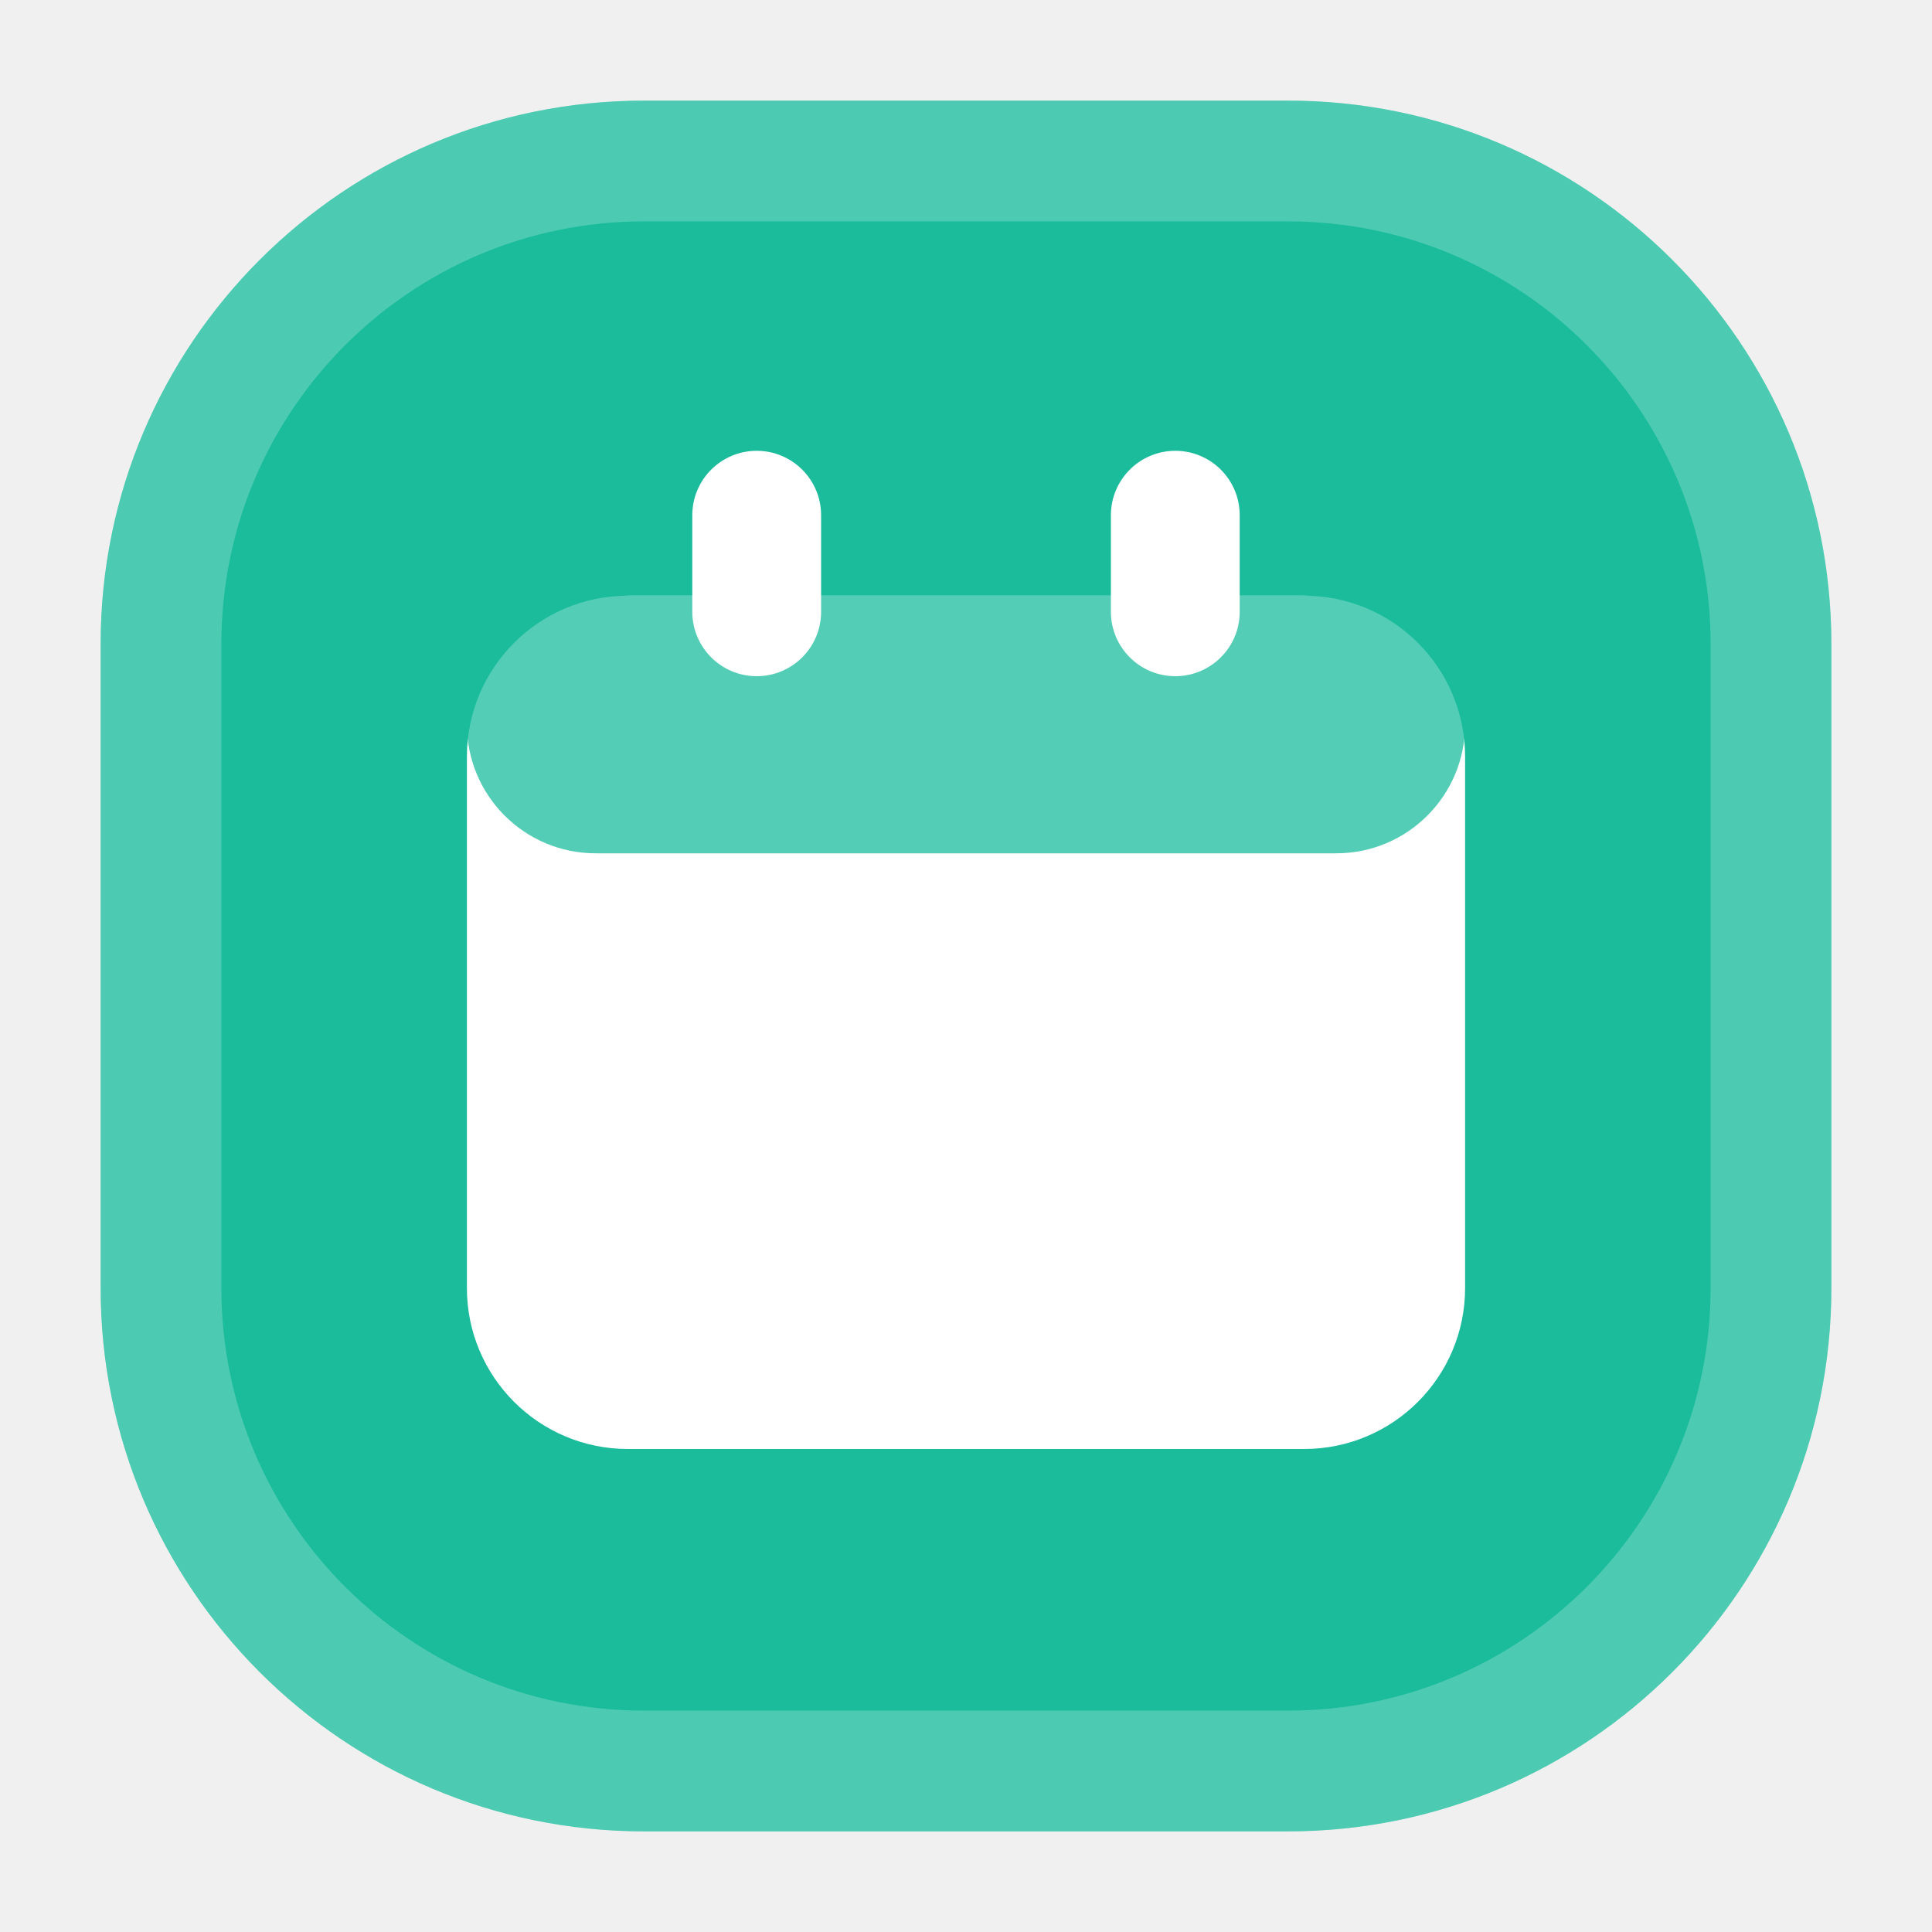
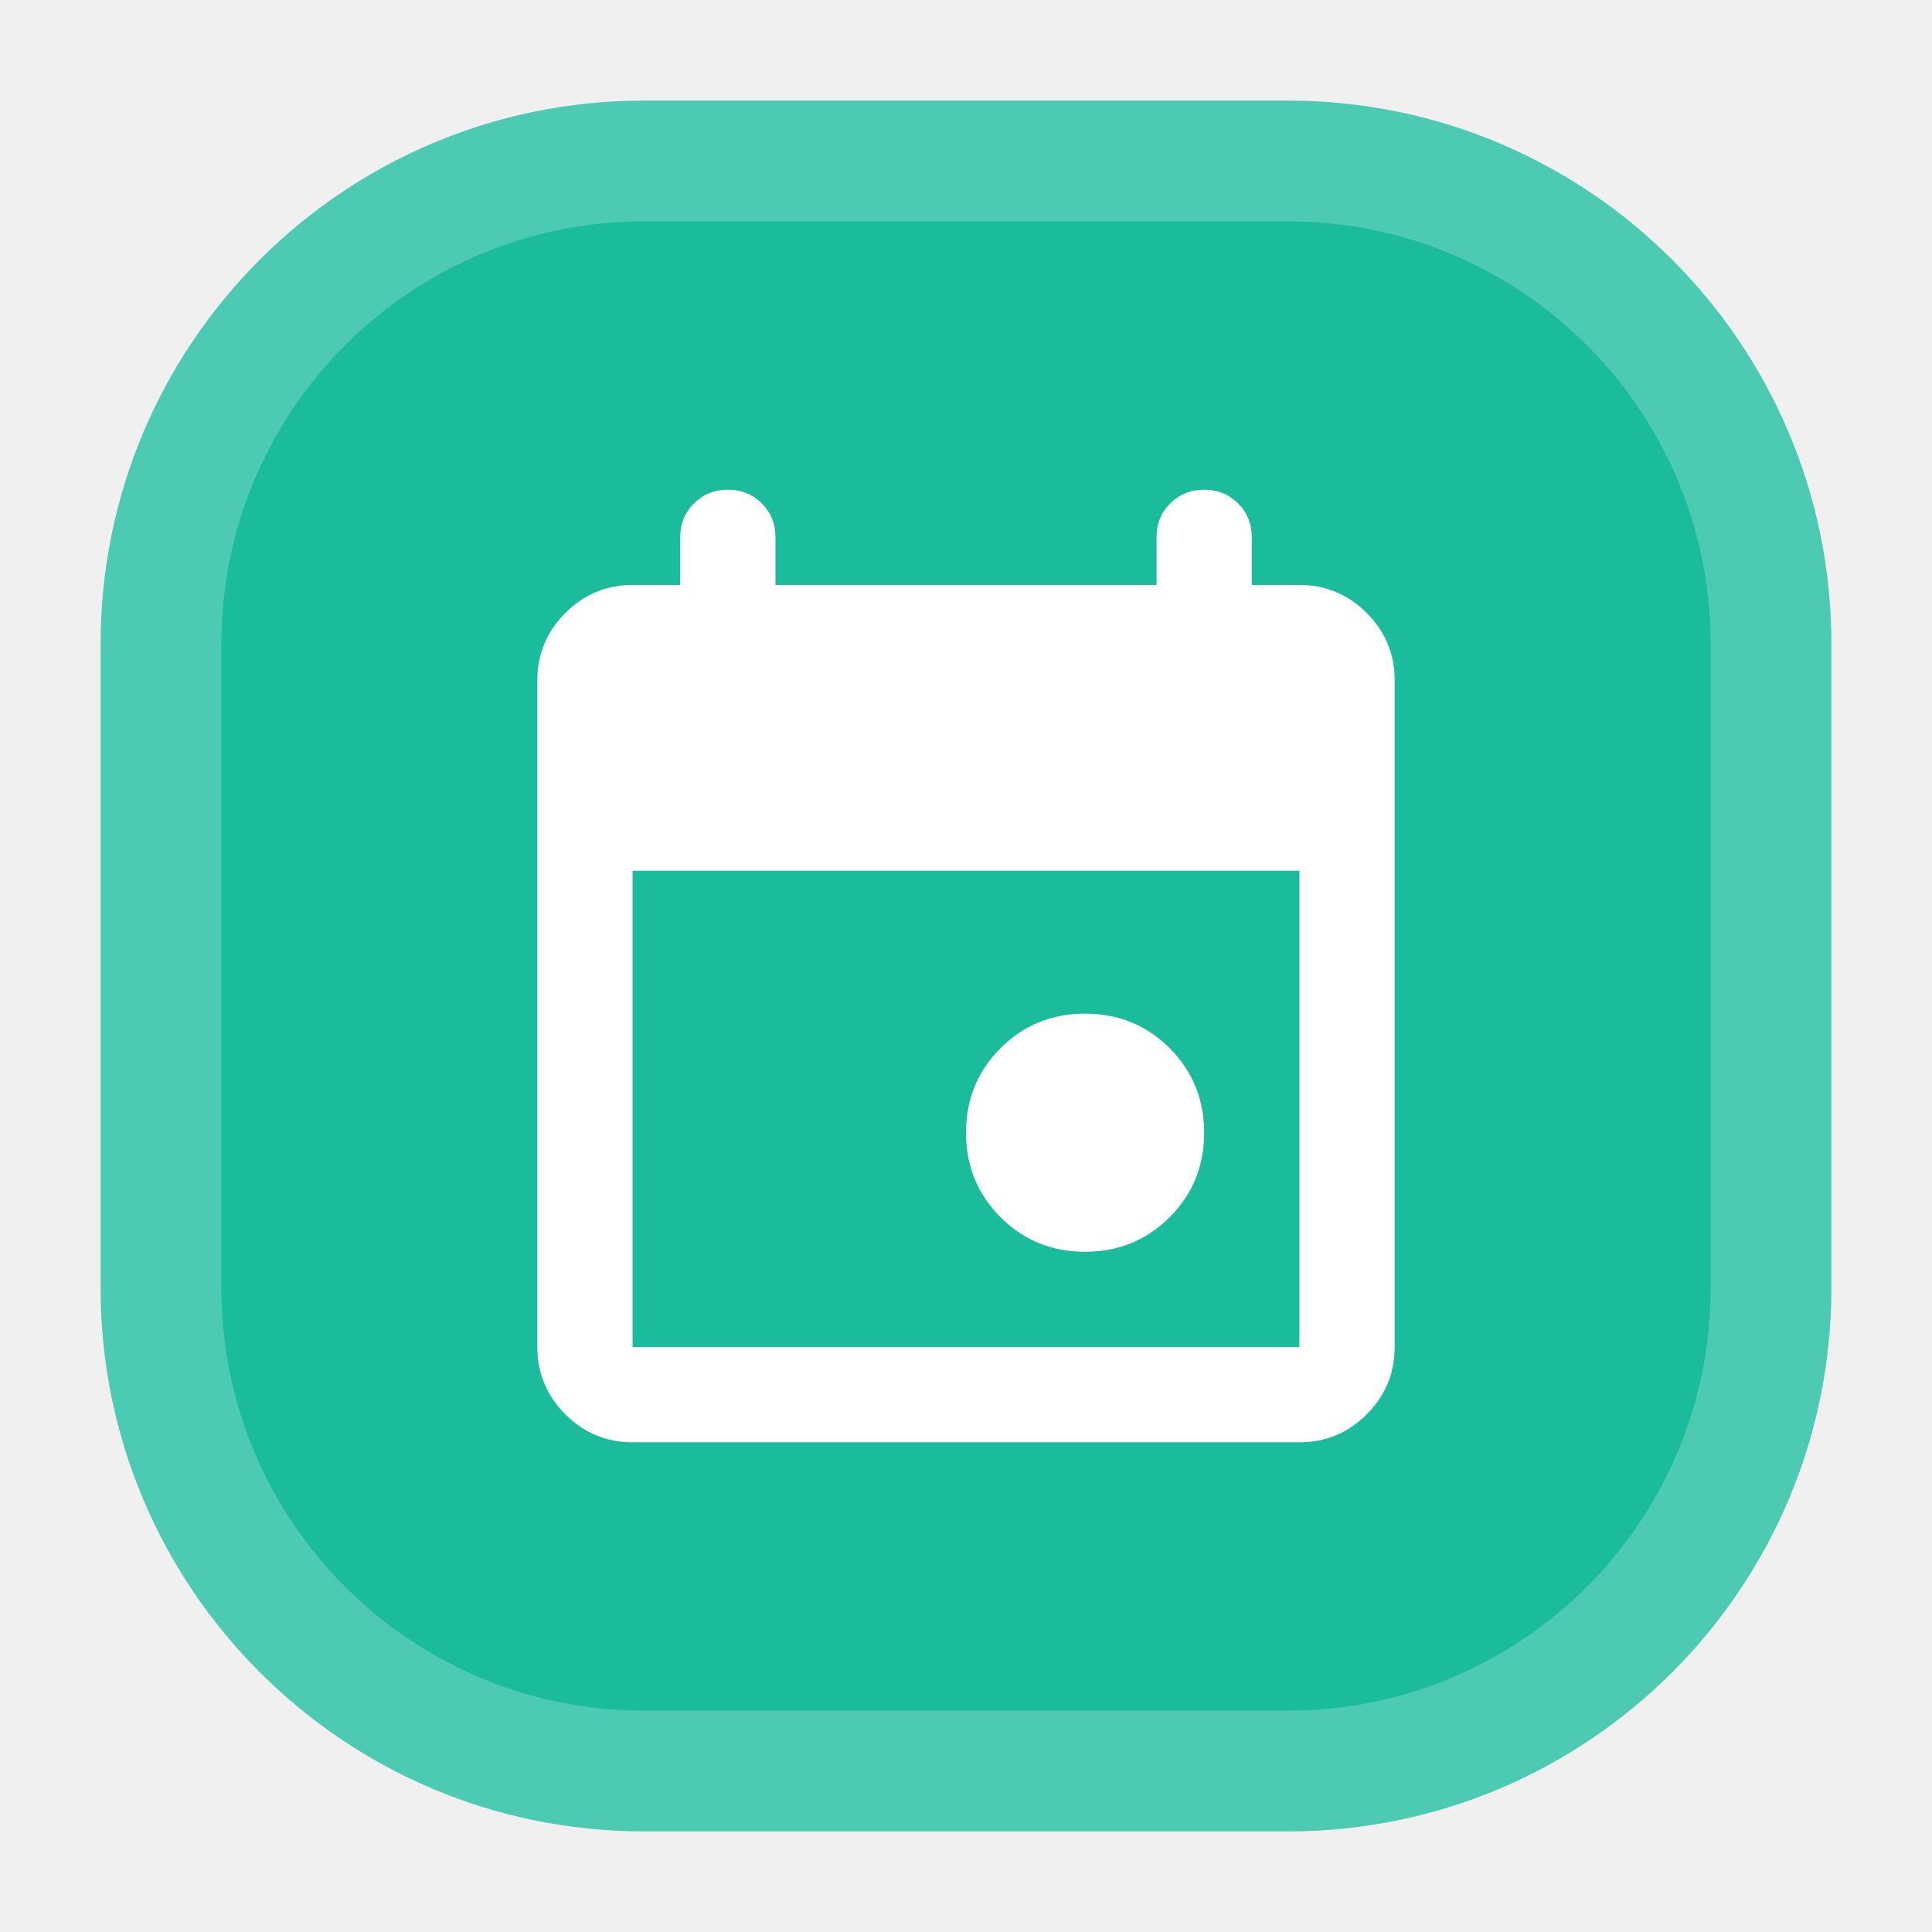
<svg xmlns="http://www.w3.org/2000/svg" viewBox="0 0 24 24" width="24" height="24">
  <rect x="1.25" y="1.25" width="21.5" height="21.5" rx="6.75" fill="#1abc9c" />
  <rect x="2" y="2" width="20" height="20" rx="6" fill="none" stroke="#fff" stroke-opacity="0.22" stroke-width="1.5" />
-   <rect x="5.8" y="7.4" width="12.4" height="10.6" rx="2" fill="#fff" />
-   <rect x="5.8" y="7.4" width="12.4" height="3.2" rx="1.6" fill="#1abc9c" fill-opacity="0.75" />
-   <rect x="8.6" y="5.6" width="1.6" height="2.8" rx="0.8" fill="#fff" />
-   <rect x="13.8" y="5.6" width="1.6" height="2.8" rx="0.8" fill="#fff" />
+   <g transform="translate(4.900 4.900) scale(0.59167)">
+     <path fill="#fff" d="M12.725 17.275Q12 16.55 12 15.5t.725-1.775T14.5 13t1.775.725T17 15.5t-.725 1.775T14.5 18t-1.775-.725M5 22q-.825 0-1.412-.587T3 20V6q0-.825.588-1.412T5 4h1V3q0-.425.288-.712T7 2t.713.288T8 3v1h8V3q0-.425.288-.712T17 2t.713.288T18 3v1h1q.825 0 1.413.588T21 6v14q0 .825-.587 1.413T19 22zm0-2h14V10H5z" />
+   </g>
</svg>
